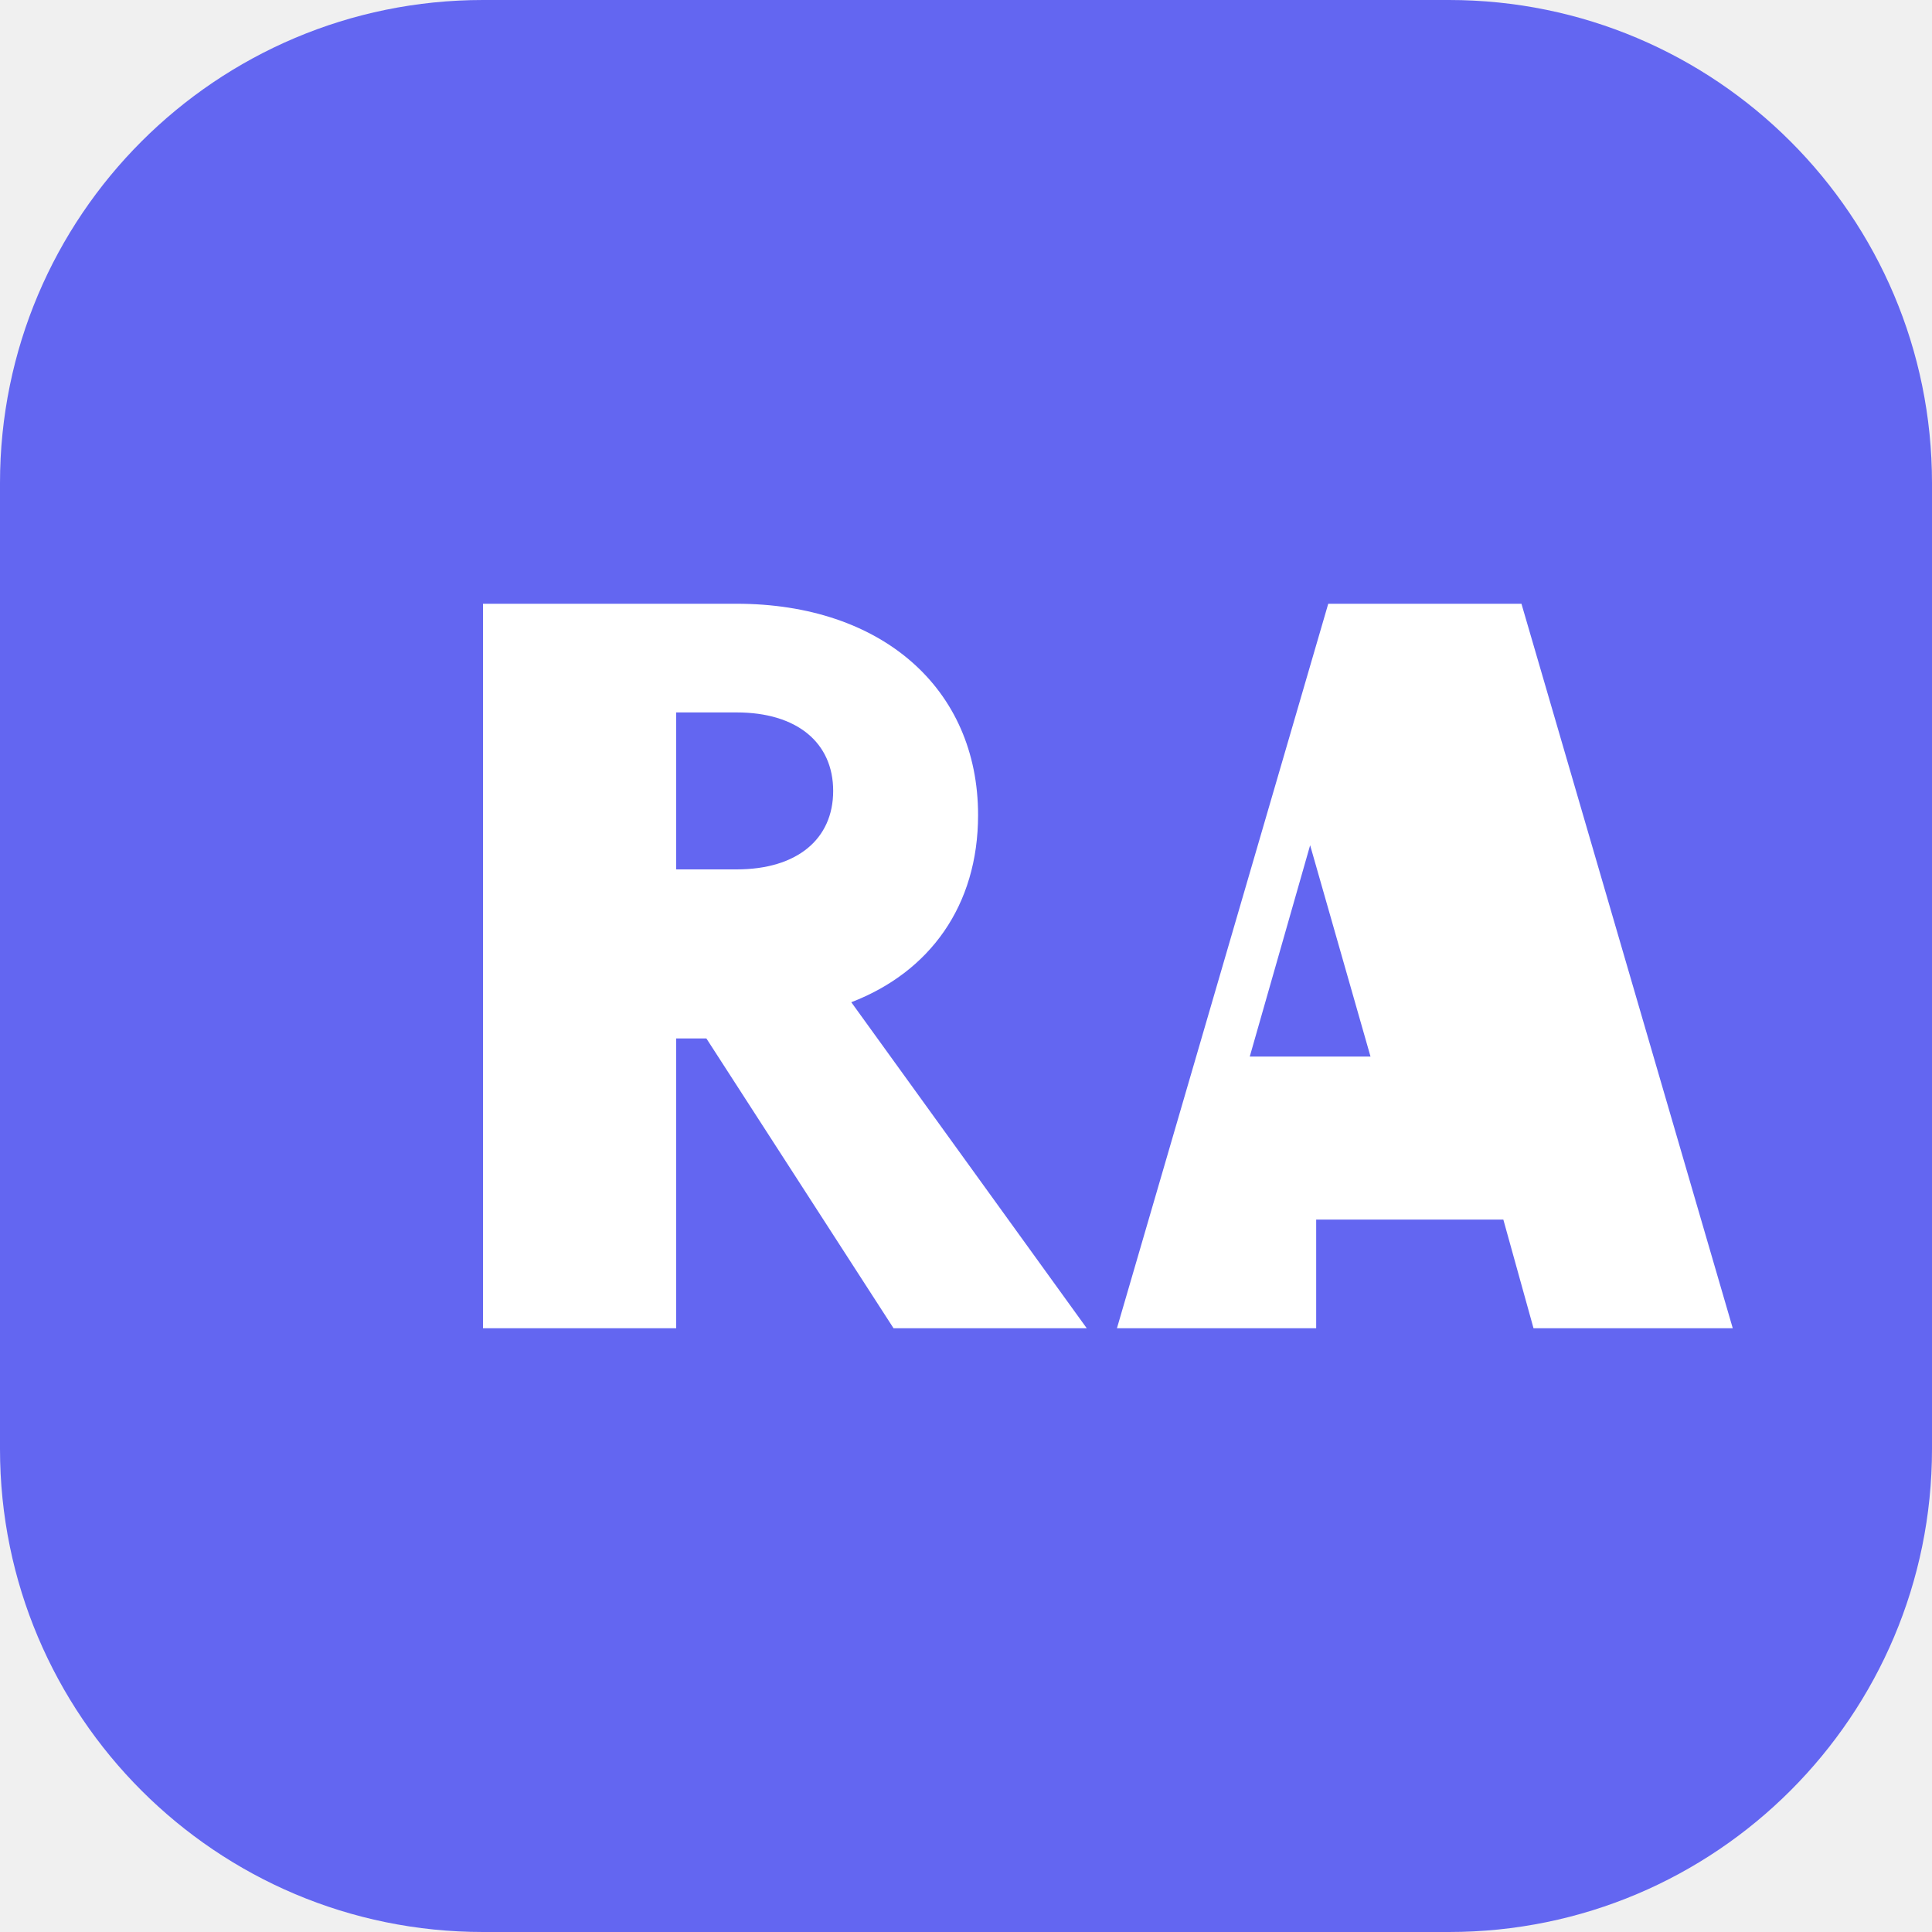
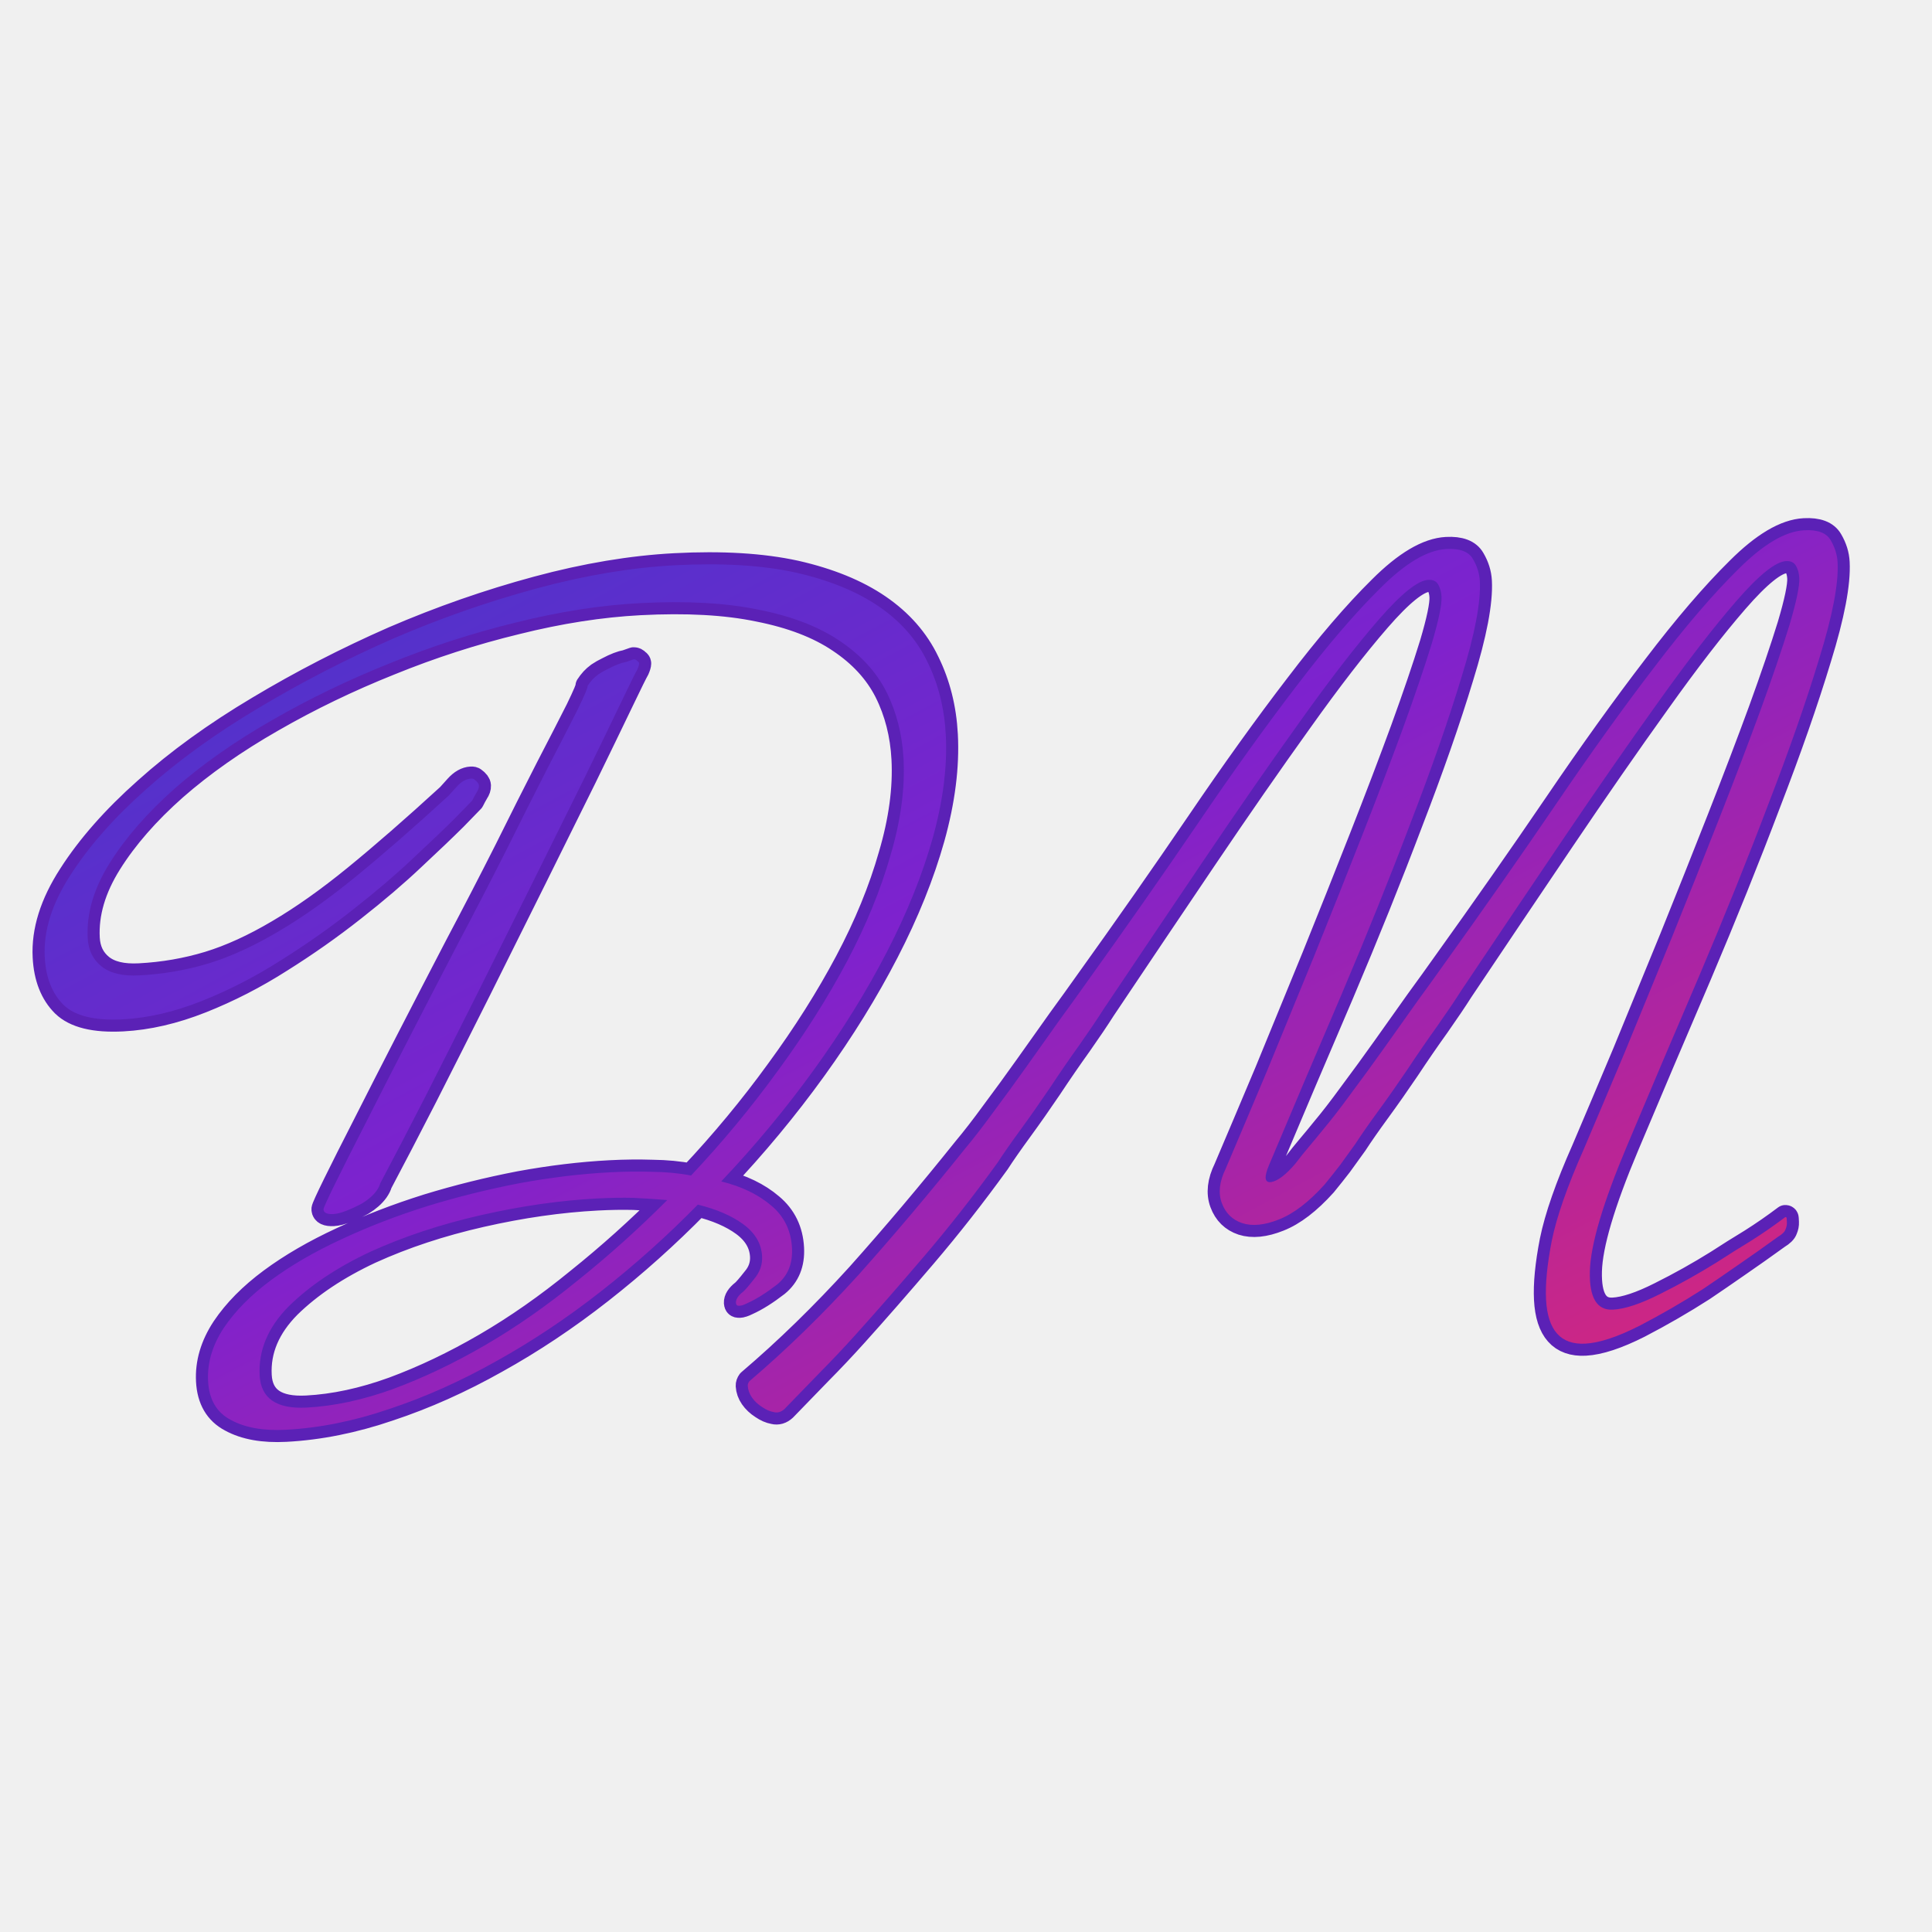
<svg xmlns="http://www.w3.org/2000/svg" viewBox="0 0 32 32" fill="none">
-   <rect width="32" height="32" rx="8" fill="#6366f1" />
-   <path d="M8 22V10h4.2c2.4 0 4 1.4 4 3.5 0 1.5-.8 2.6-2.1 3.1L18 22h-3.2l-3.1-4.8H11.2V22H8zm3.2-7.6h1c1 0 1.6-.5 1.6-1.3 0-.8-.6-1.3-1.6-1.3h-1v2.6z" fill="white" />
-   <path d="M18.5 22l3.5-12h3.2l3.5 12h-3.3l-.5-1.8h-3.1L21.8 22h-3.3zm4.2-4.5l-1-3.5-1 3.5h2z" fill="white" />
+   <defs>
+     <linearGradient id="g" x1="0%" y1="0%" x2="100%" y2="100%">
+       <stop offset="0%" stop-color="#4338ca" />
+       <stop offset="45%" stop-color="#7e22ce" />
+       <stop offset="100%" stop-color="#db2777" />
+     </linearGradient>
+   </defs>
+   <g transform="translate(3.373 4.360) rotate(-3 16 16) scale(0.7272)">
+     <path d="M10.61 8.50Q10.61 8.54 10.56 8.64Q10.51 8.71 10.15 9.37Q9.79 10.03 9.23 11.04Q8.66 12.05 7.97 13.28Q7.27 14.52 6.58 15.74Q5.88 16.97 5.23 18.10Q4.58 19.22 4.10 20.02Q4.08 20.09 4.01 20.18Q3.89 20.33 3.67 20.45Q3.48 20.54 3.30 20.60Q3.12 20.66 3 20.66Q2.78 20.66 2.78 20.54Q2.78 20.50 3.07 19.98Q3.36 19.46 3.83 18.65Q4.30 17.83 4.90 16.80Q5.50 15.77 6.13 14.70Q6.77 13.63 7.36 12.60Q7.94 11.57 8.41 10.76Q8.88 9.96 9.16 9.47Q9.43 8.98 9.41 8.95Q9.46 8.88 9.53 8.81Q9.58 8.76 9.67 8.70Q9.77 8.64 9.89 8.59Q10.15 8.47 10.32 8.45Q10.42 8.42 10.49 8.40Q10.54 8.40 10.58 8.45Q10.61 8.47 10.61 8.50M17.50 10.49Q17.50 11.57 17.08 12.82Q16.66 14.06 15.90 15.36Q15.14 16.66 14.11 17.94Q13.08 19.22 11.86 20.38Q12.55 20.59 12.97 20.99Q13.39 21.38 13.39 21.98Q13.39 22.51 13.01 22.79Q12.62 23.06 12.31 23.18Q12.24 23.21 12.20 23.22Q12.17 23.23 12.12 23.23Q12.05 23.23 12.05 23.16Q12.05 23.04 12.22 22.92Q12.29 22.87 12.49 22.64Q12.70 22.42 12.70 22.13Q12.70 21.70 12.31 21.38Q11.93 21.07 11.30 20.88Q10.20 21.89 8.99 22.74Q7.78 23.59 6.53 24.20Q5.28 24.82 4.04 25.16Q2.81 25.51 1.66 25.51Q0.89 25.51 0.42 25.22Q-0.05 24.94-0.05 24.31Q-0.05 23.69 0.37 23.12Q0.79 22.56 1.50 22.09Q2.21 21.62 3.16 21.24Q4.10 20.86 5.15 20.59Q6.19 20.33 7.27 20.18Q8.35 20.04 9.34 20.04Q9.84 20.04 10.31 20.08Q10.78 20.11 11.18 20.21Q12.31 19.13 13.28 17.93Q14.26 16.73 14.98 15.53Q15.70 14.33 16.10 13.16Q16.51 12 16.51 10.99Q16.51 10.15 16.20 9.44Q15.89 8.74 15.19 8.22Q14.50 7.70 13.39 7.42Q12.29 7.13 10.70 7.13Q9.36 7.13 7.87 7.42Q6.38 7.70 4.94 8.20Q3.50 8.69 2.20 9.35Q0.89 10.01-0.10 10.79Q-1.08 11.57-1.67 12.41Q-2.26 13.25-2.26 14.09Q-2.26 14.50-1.98 14.75Q-1.70 15-1.13 15Q-0.31 15 0.46 14.81Q1.22 14.62 2.08 14.17Q2.93 13.73 3.90 13.02Q4.87 12.31 6.12 11.28L6.31 11.09Q6.48 10.92 6.65 10.92Q6.70 10.92 6.72 10.94Q6.82 11.02 6.82 11.09Q6.82 11.16 6.76 11.24Q6.70 11.33 6.65 11.42Q6.62 11.45 6.24 11.80Q5.86 12.14 5.24 12.66Q4.63 13.18 3.82 13.75Q3 14.33 2.10 14.83Q1.20 15.34 0.25 15.66Q-0.70 15.98-1.56 15.98Q-2.52 15.98-2.89 15.58Q-3.26 15.17-3.26 14.47Q-3.26 13.58-2.58 12.64Q-1.90 11.69-0.76 10.78Q0.38 9.86 1.90 9.06Q3.41 8.26 5.05 7.64Q6.70 7.03 8.38 6.67Q10.06 6.31 11.54 6.31Q13.15 6.31 14.28 6.62Q15.41 6.94 16.13 7.49Q16.85 8.04 17.17 8.81Q17.50 9.58 17.50 10.49M10.61 20.74Q10.25 20.69 9.85 20.65Q9.46 20.62 9.02 20.62Q7.75 20.62 6.36 20.86Q4.97 21.10 3.80 21.56Q2.64 22.03 1.88 22.70Q1.13 23.38 1.13 24.24Q1.13 25.03 2.16 25.03Q3.10 25.03 4.15 24.71Q5.21 24.38 6.30 23.82Q7.39 23.26 8.48 22.46Q9.58 21.67 10.61 20.74M24.94 20.66Q25.10 20.47 25.27 20.29Q25.44 20.11 25.61 19.92Q25.90 19.61 26.29 19.13Q26.69 18.65 27.11 18.12Q27.53 17.59 27.91 17.11Q28.30 16.63 28.56 16.30Q30 14.50 31.30 12.79Q32.59 11.09 33.71 9.78Q34.82 8.47 35.72 7.67Q36.62 6.86 37.27 6.86Q37.73 6.86 37.86 7.12Q37.99 7.37 37.99 7.63Q37.99 8.35 37.46 9.79Q36.94 11.23 36.13 13.04Q35.33 14.86 34.36 16.85Q33.38 18.84 32.50 20.66Q31.58 22.56 31.51 23.46Q31.44 24.36 31.99 24.36Q32.40 24.36 33.08 24.06Q33.77 23.76 34.42 23.40Q34.80 23.18 35.21 22.96Q35.62 22.73 36.02 22.46Q36.05 22.46 36.05 22.49L36.05 22.58Q36.05 22.66 36.01 22.74Q35.98 22.82 35.83 22.90Q35.35 23.21 34.91 23.48Q34.46 23.76 34.06 24Q33.34 24.41 32.57 24.76Q31.80 25.10 31.32 25.10Q30.48 25.10 30.48 24.05Q30.48 23.52 30.68 22.72Q30.89 21.91 31.51 20.69Q31.97 19.75 32.56 18.53Q33.14 17.30 33.77 15.97Q34.39 14.64 34.99 13.32Q35.59 12 36.06 10.90Q36.53 9.79 36.82 9Q37.10 8.21 37.10 7.94Q37.10 7.78 37.04 7.66Q36.98 7.54 36.82 7.54Q36.46 7.54 35.64 8.39Q34.82 9.24 33.74 10.60Q32.66 11.95 31.40 13.62Q30.14 15.29 28.92 16.92Q28.70 17.23 28.34 17.69Q27.98 18.14 27.61 18.64Q27.24 19.13 26.89 19.56Q26.54 19.99 26.33 20.28Q26.14 20.52 25.96 20.74Q25.78 20.95 25.58 21.17Q25.01 21.74 24.50 21.91Q24 22.08 23.66 21.95Q23.33 21.82 23.22 21.47Q23.11 21.12 23.35 20.69Q23.81 19.75 24.40 18.53Q24.98 17.30 25.61 15.97Q26.23 14.64 26.83 13.32Q27.43 12 27.90 10.90Q28.37 9.79 28.66 9Q28.94 8.21 28.94 7.94Q28.94 7.78 28.88 7.66Q28.82 7.54 28.66 7.54Q28.30 7.54 27.48 8.39Q26.66 9.24 25.58 10.60Q24.50 11.95 23.24 13.62Q21.98 15.29 20.76 16.92Q20.54 17.23 20.18 17.69Q19.82 18.14 19.45 18.64Q19.08 19.13 18.73 19.56Q18.38 19.99 18.17 20.28Q17.30 21.36 16.39 22.32Q15.48 23.28 14.74 24.02Q14.30 24.46 13.87 24.85Q13.44 25.25 13.03 25.63Q12.91 25.73 12.78 25.69Q12.65 25.66 12.52 25.56Q12.38 25.46 12.30 25.33Q12.22 25.20 12.22 25.06Q12.22 25.01 12.26 24.96Q13.58 23.95 14.87 22.67Q16.15 21.38 17.45 19.92Q17.74 19.61 18.13 19.13Q18.53 18.65 18.95 18.12Q19.37 17.59 19.75 17.11Q20.14 16.63 20.40 16.30Q21.84 14.50 23.14 12.79Q24.43 11.09 25.55 9.78Q26.66 8.47 27.56 7.67Q28.46 6.86 29.11 6.86Q29.57 6.86 29.70 7.12Q29.83 7.37 29.83 7.63Q29.83 8.35 29.30 9.79Q28.78 11.23 27.97 13.04Q27.17 14.86 26.20 16.85Q25.22 18.84 24.34 20.66Q24.14 21.07 24.37 21.05Q24.60 21.02 24.94 20.66" fill="url(#g)" stroke="#5b21b6" stroke-width="0.55" stroke-linejoin="round" stroke-linecap="round" paint-order="stroke fill" />
+   </g>
</svg>
